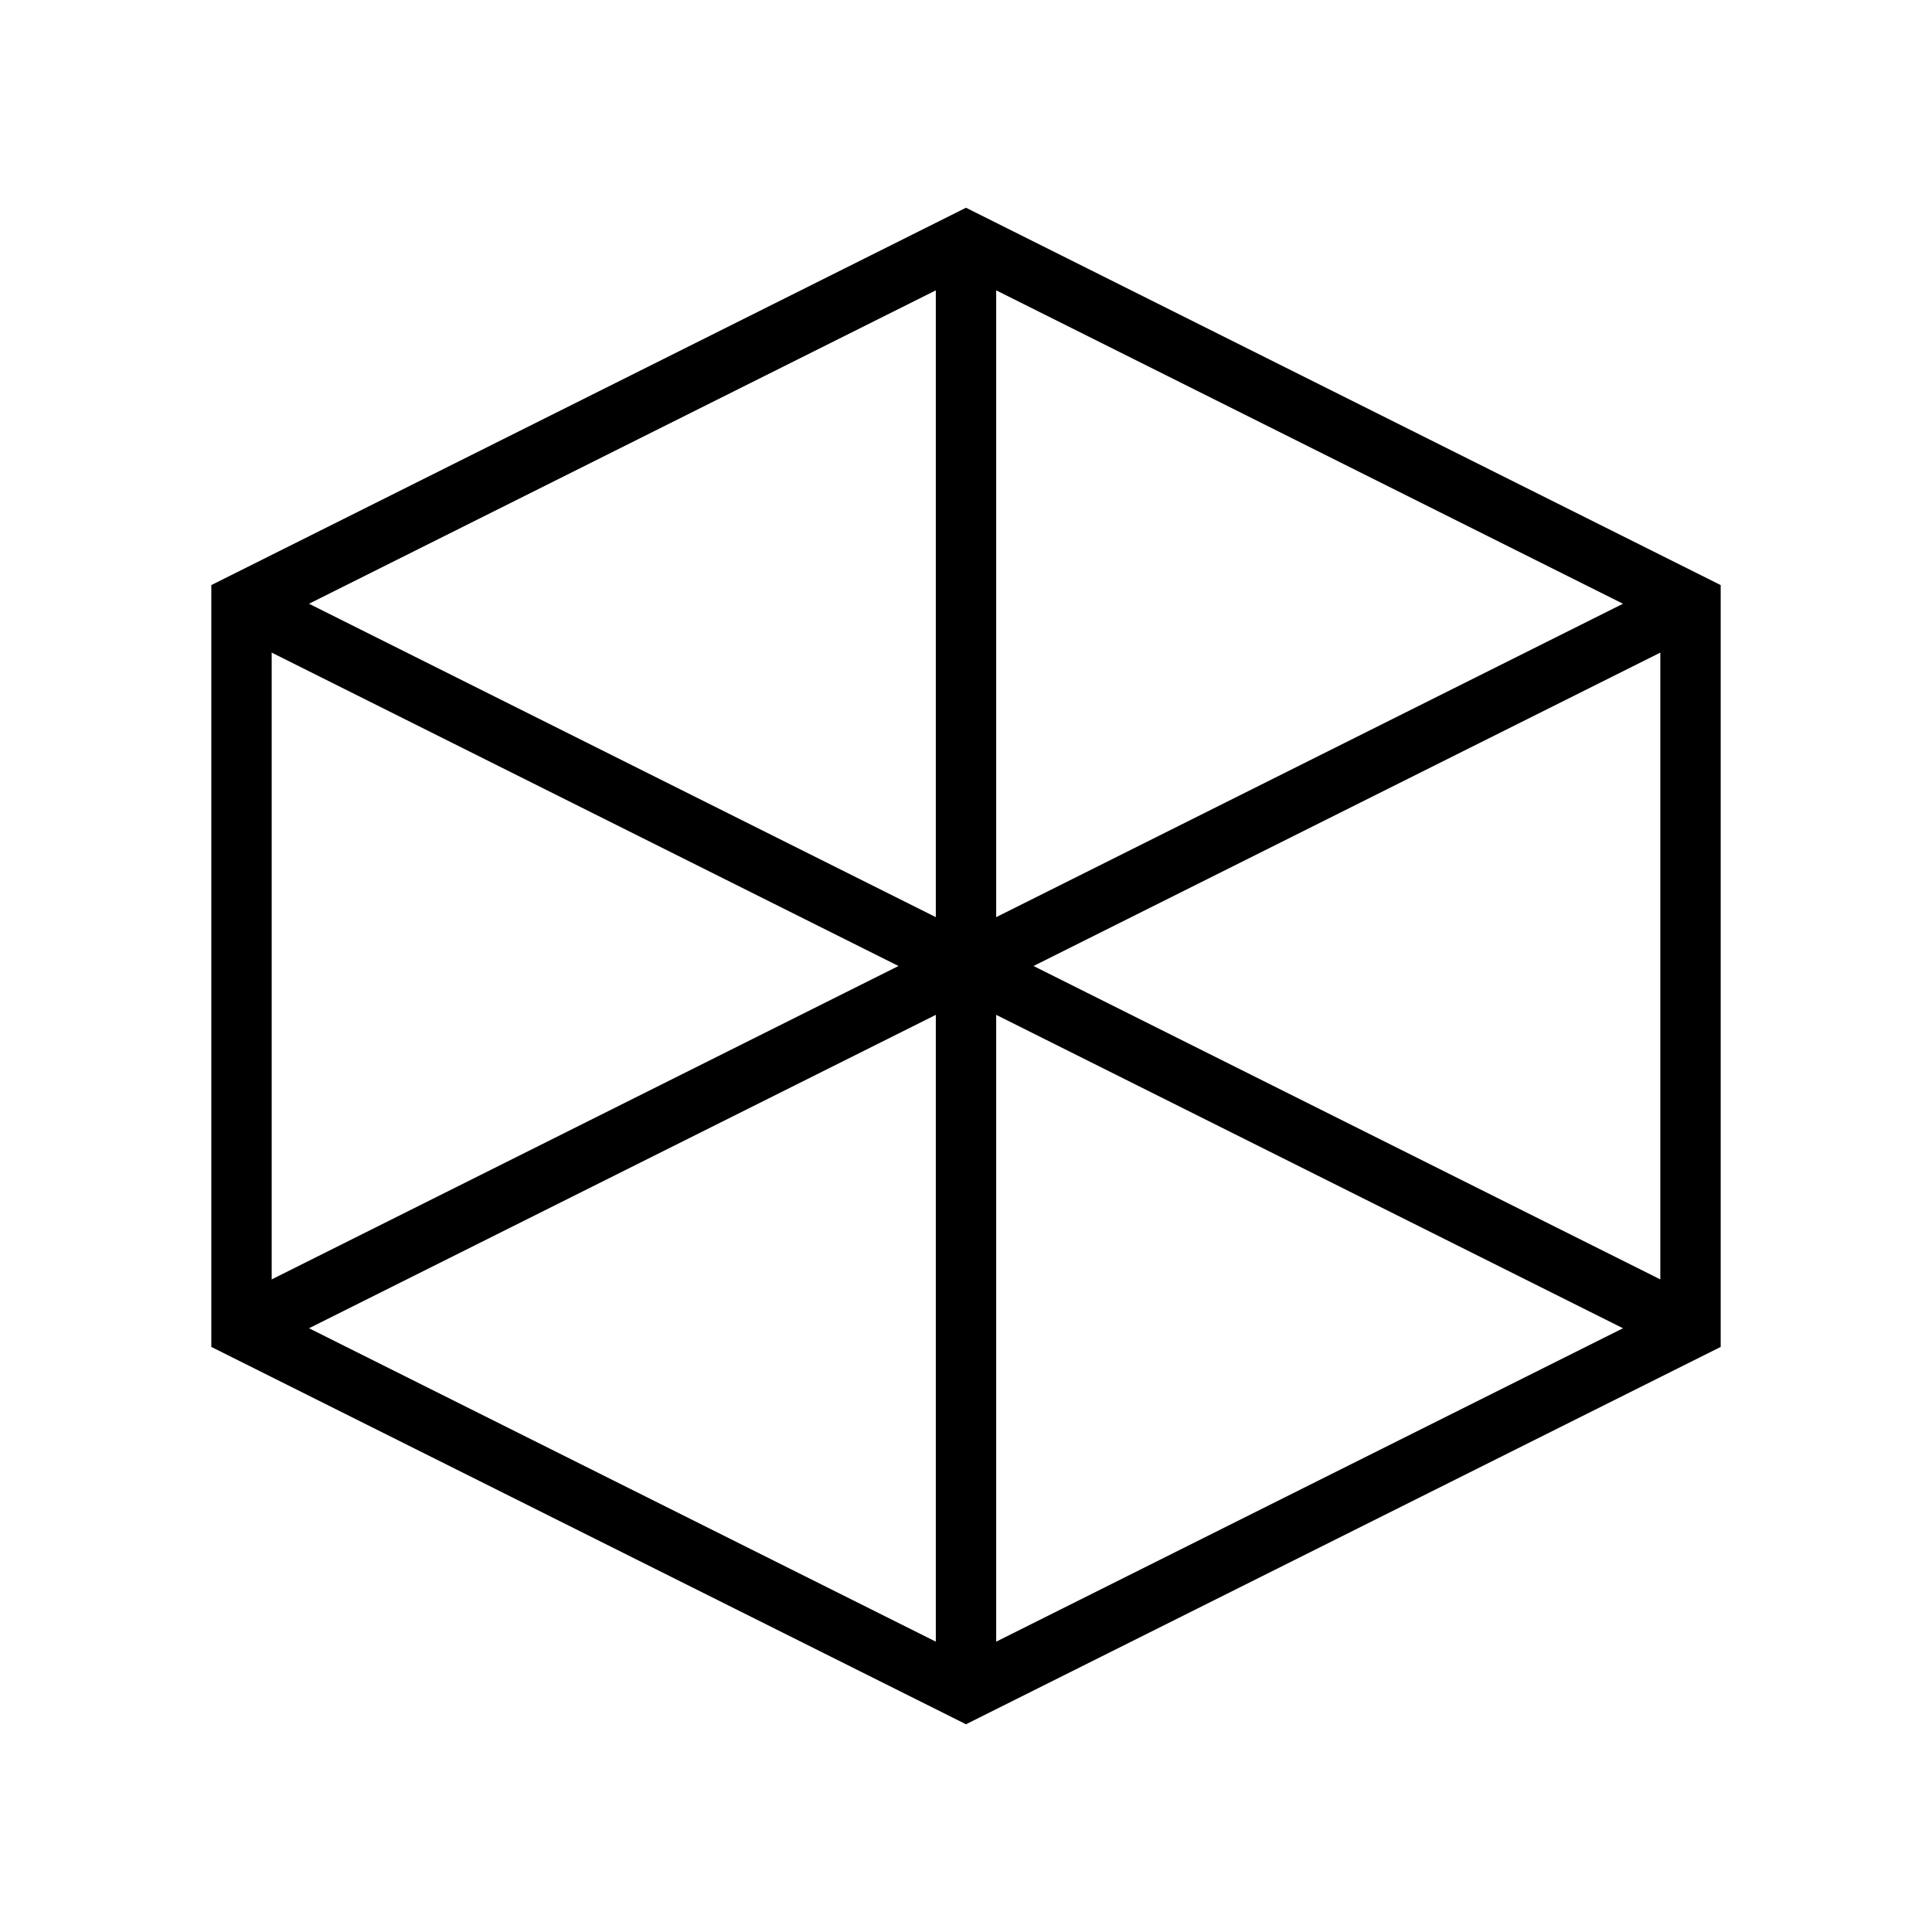
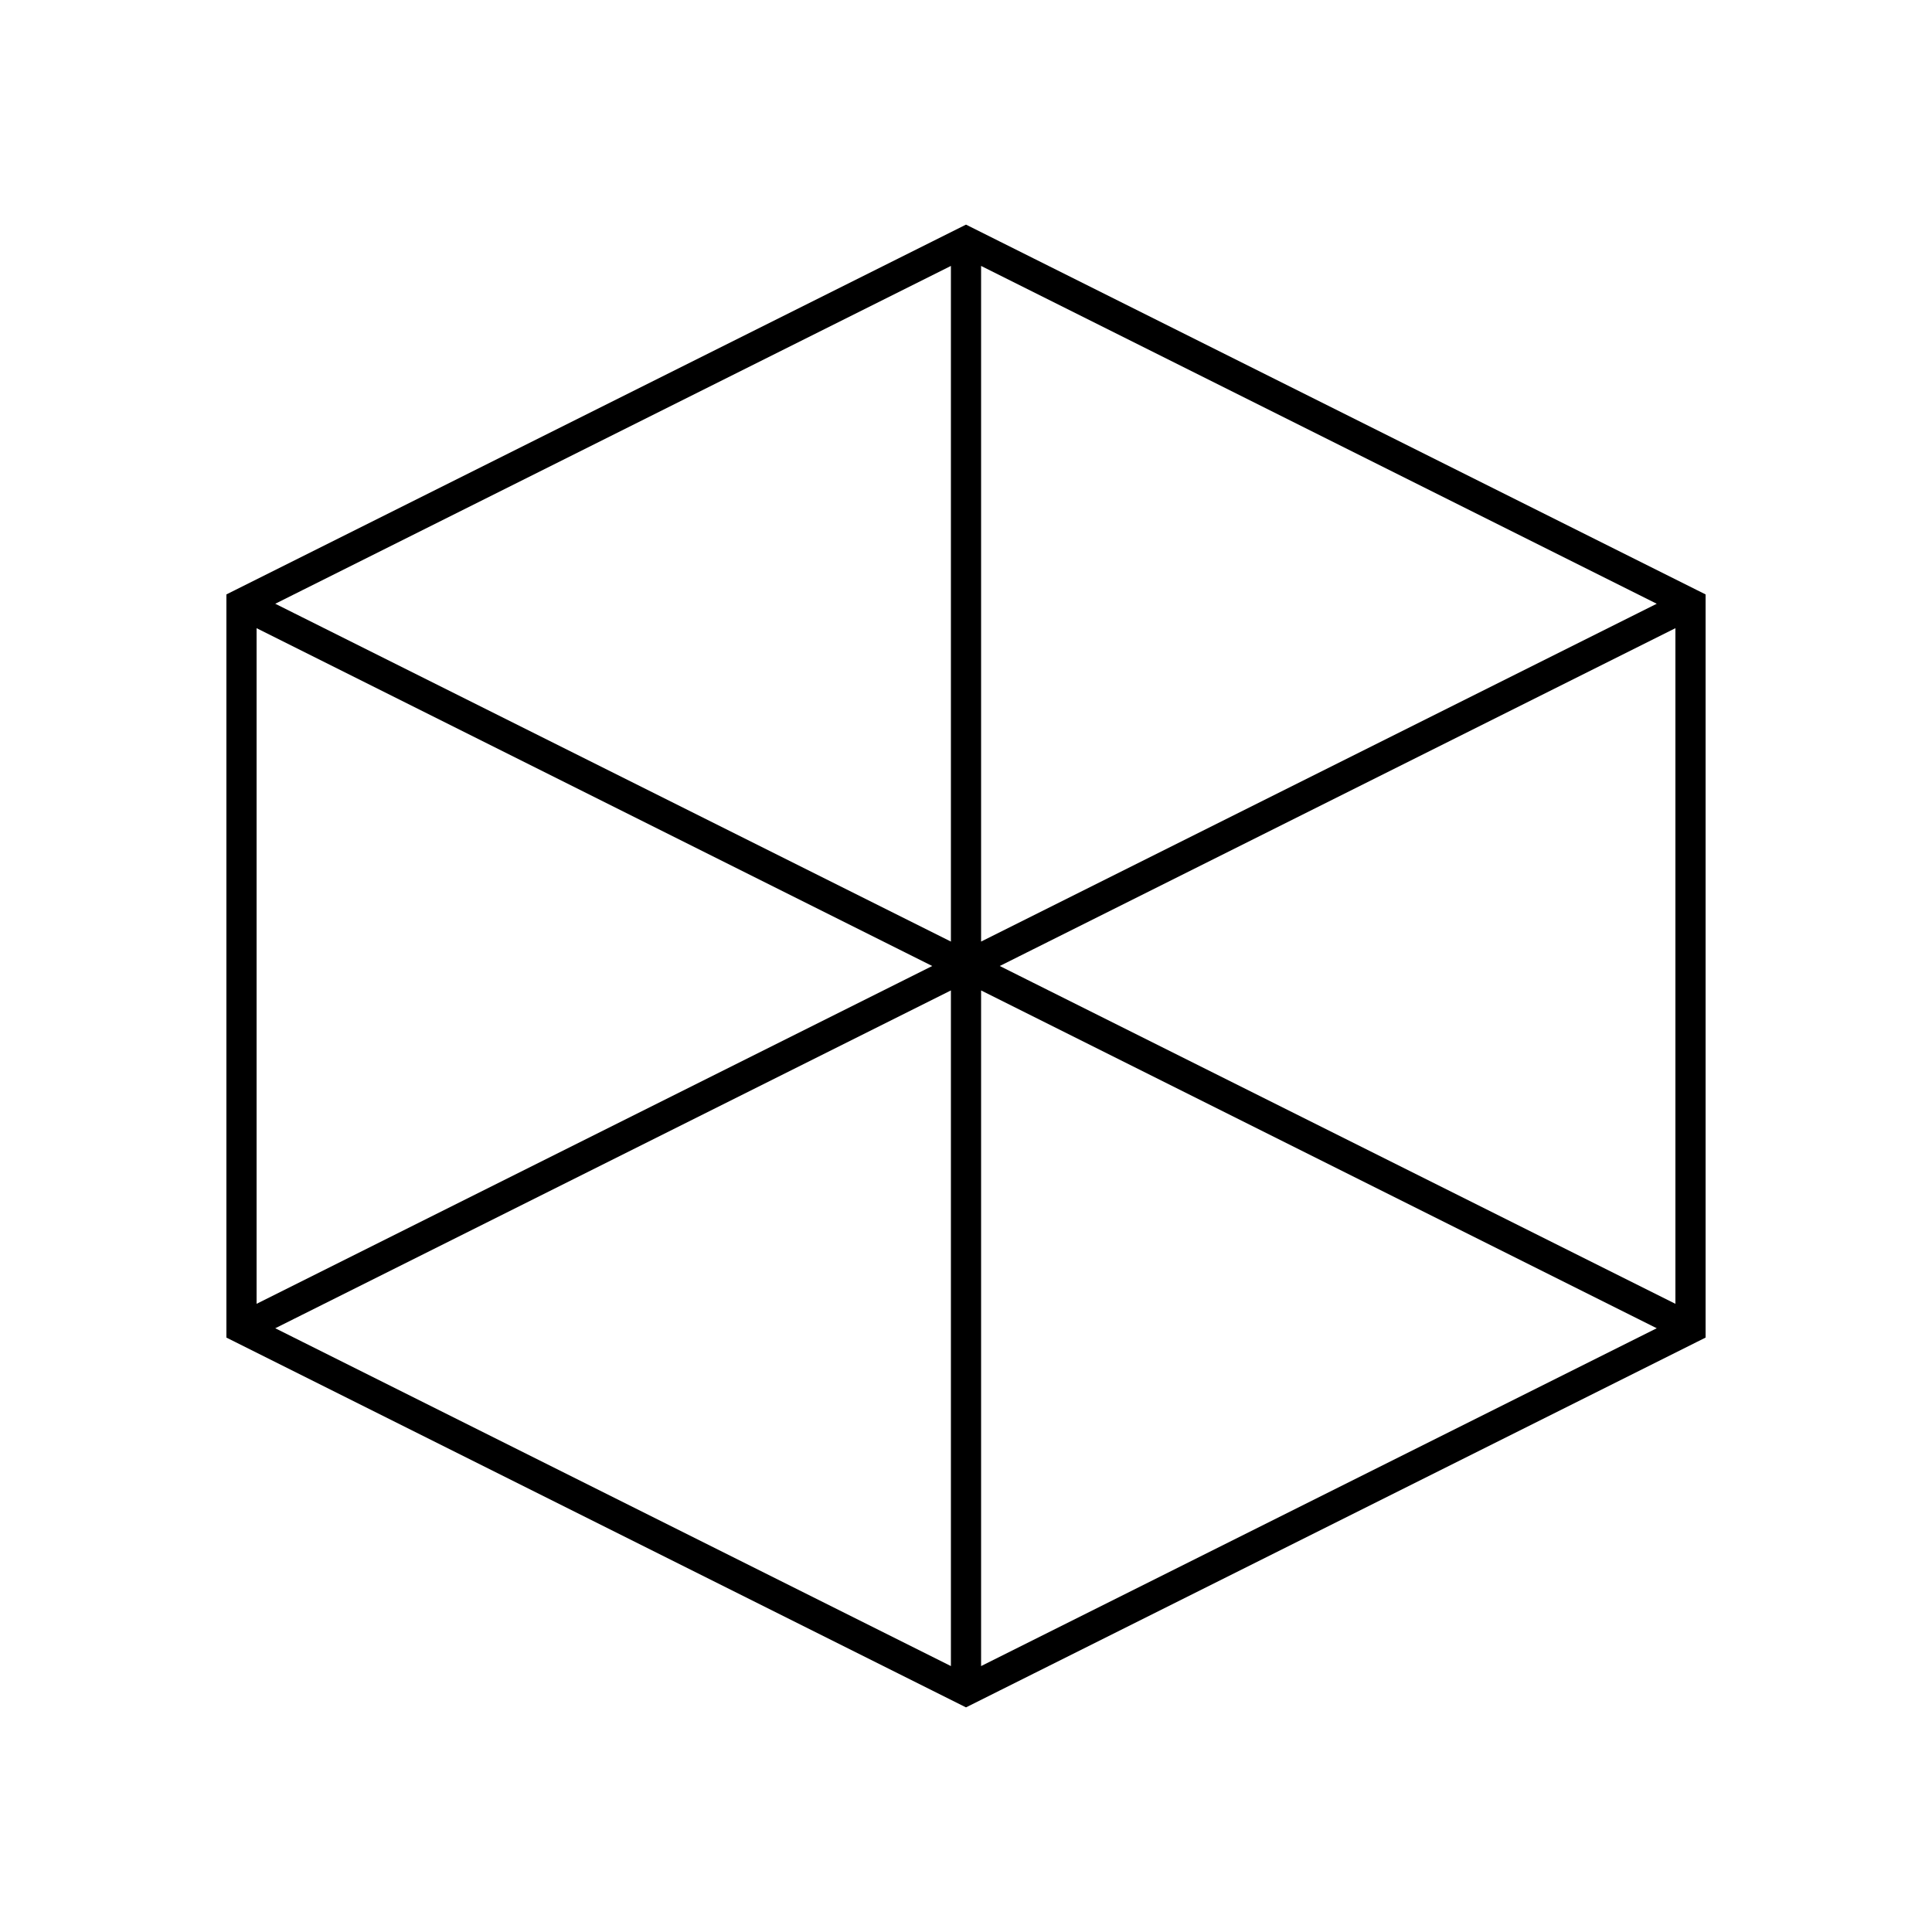
- <svg xmlns="http://www.w3.org/2000/svg" width="64" height="64" viewBox="0 0 64 64">
-   <polygon points="8 20 8 44 32 56 56 44 56 20 32 8 8 20" fill="none" stroke="#000" stroke-miterlimit="10" stroke-width="2" />
-   <line x1="32" y1="32" x2="56" y2="20" fill="none" stroke="#000" stroke-miterlimit="10" stroke-width="2" />
-   <line x1="32" y1="56" x2="32" y2="32" fill="none" stroke="#000" stroke-miterlimit="10" stroke-width="2" />
-   <line x1="56" y1="44" x2="32" y2="32" fill="none" stroke="#000" stroke-miterlimit="10" stroke-width="2" />
-   <line x1="8" y1="44" x2="32" y2="32" fill="none" stroke="#000" stroke-miterlimit="10" stroke-width="2" />
-   <line x1="8" y1="20" x2="32" y2="32" fill="none" stroke="#000" stroke-miterlimit="10" stroke-width="2" />
-   <line x1="32" y1="8" x2="32" y2="32" fill="none" stroke="#000" stroke-miterlimit="10" stroke-width="2" />
+ <svg xmlns="http://www.w3.org/2000/svg" width="64" height="64" viewBox="0 0 64 64" fill="none" stroke-width="1px" stroke="#000">
+   <path d="M8 20v24l24 12 24-12V20L32 8 8 20zM32 32l24-12M32 56V32M56 44L32 32M8 44l24-12M8 20l24 12M32 8v24" />
</svg>
